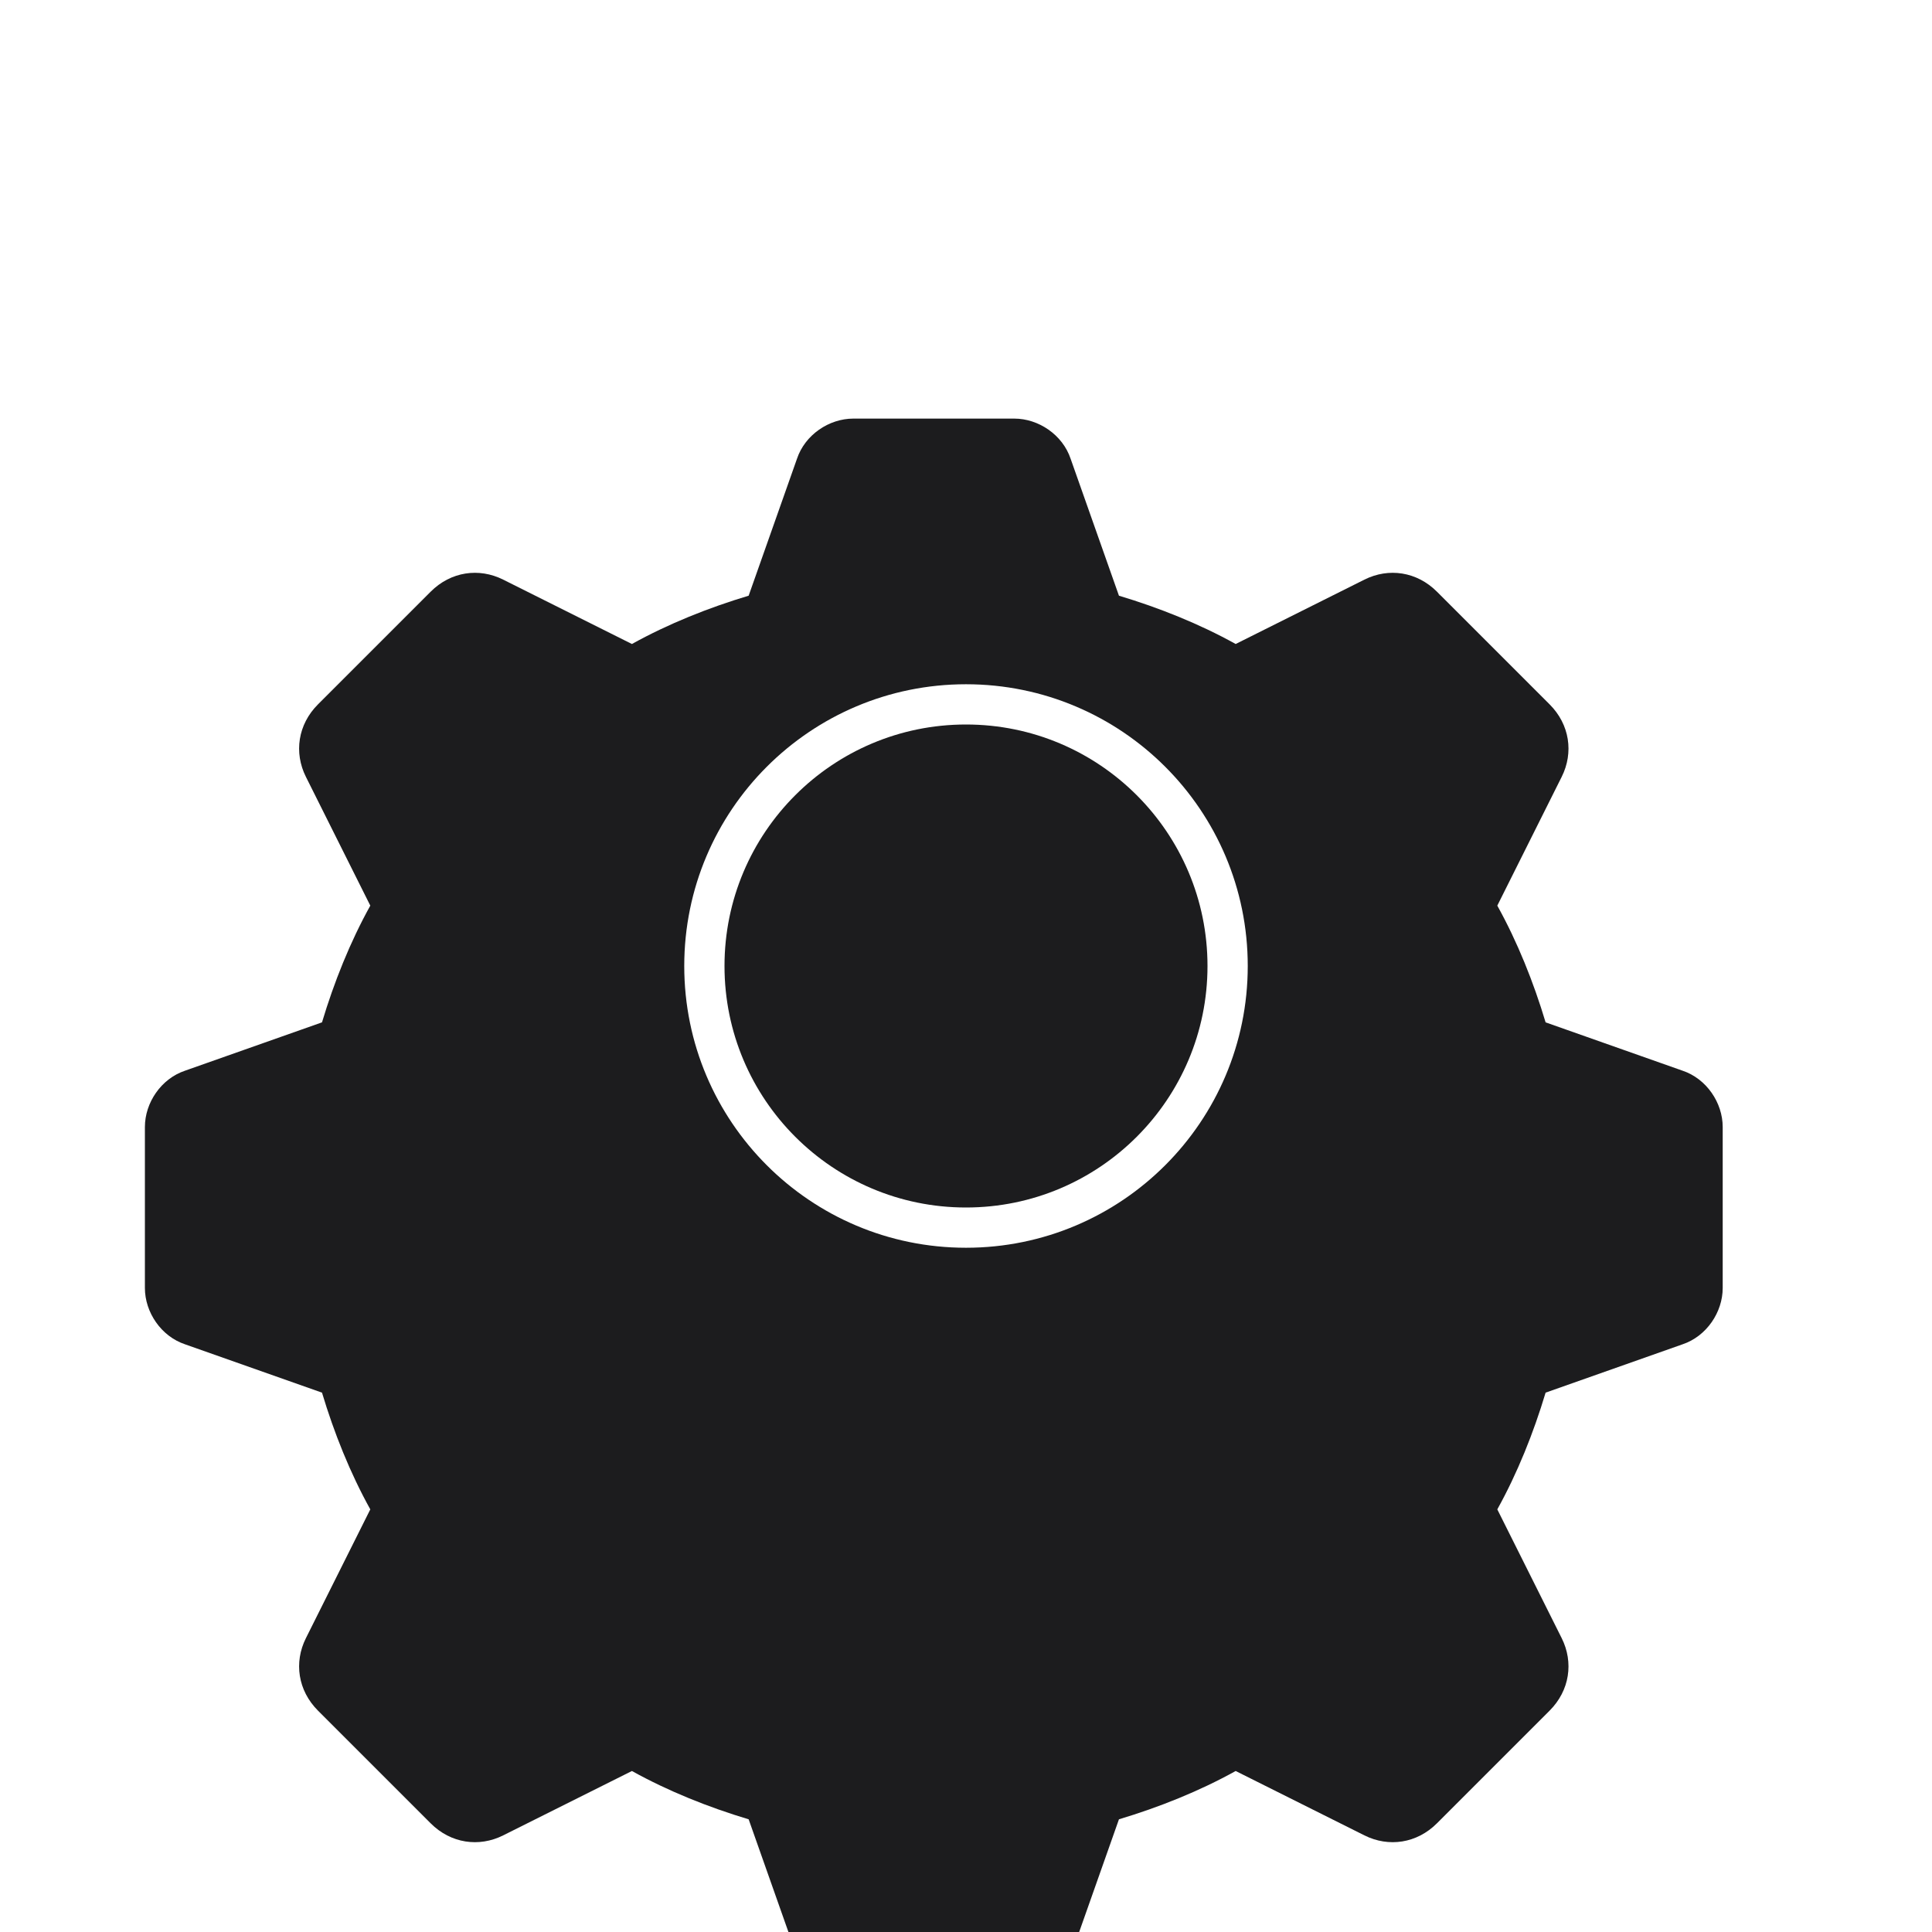
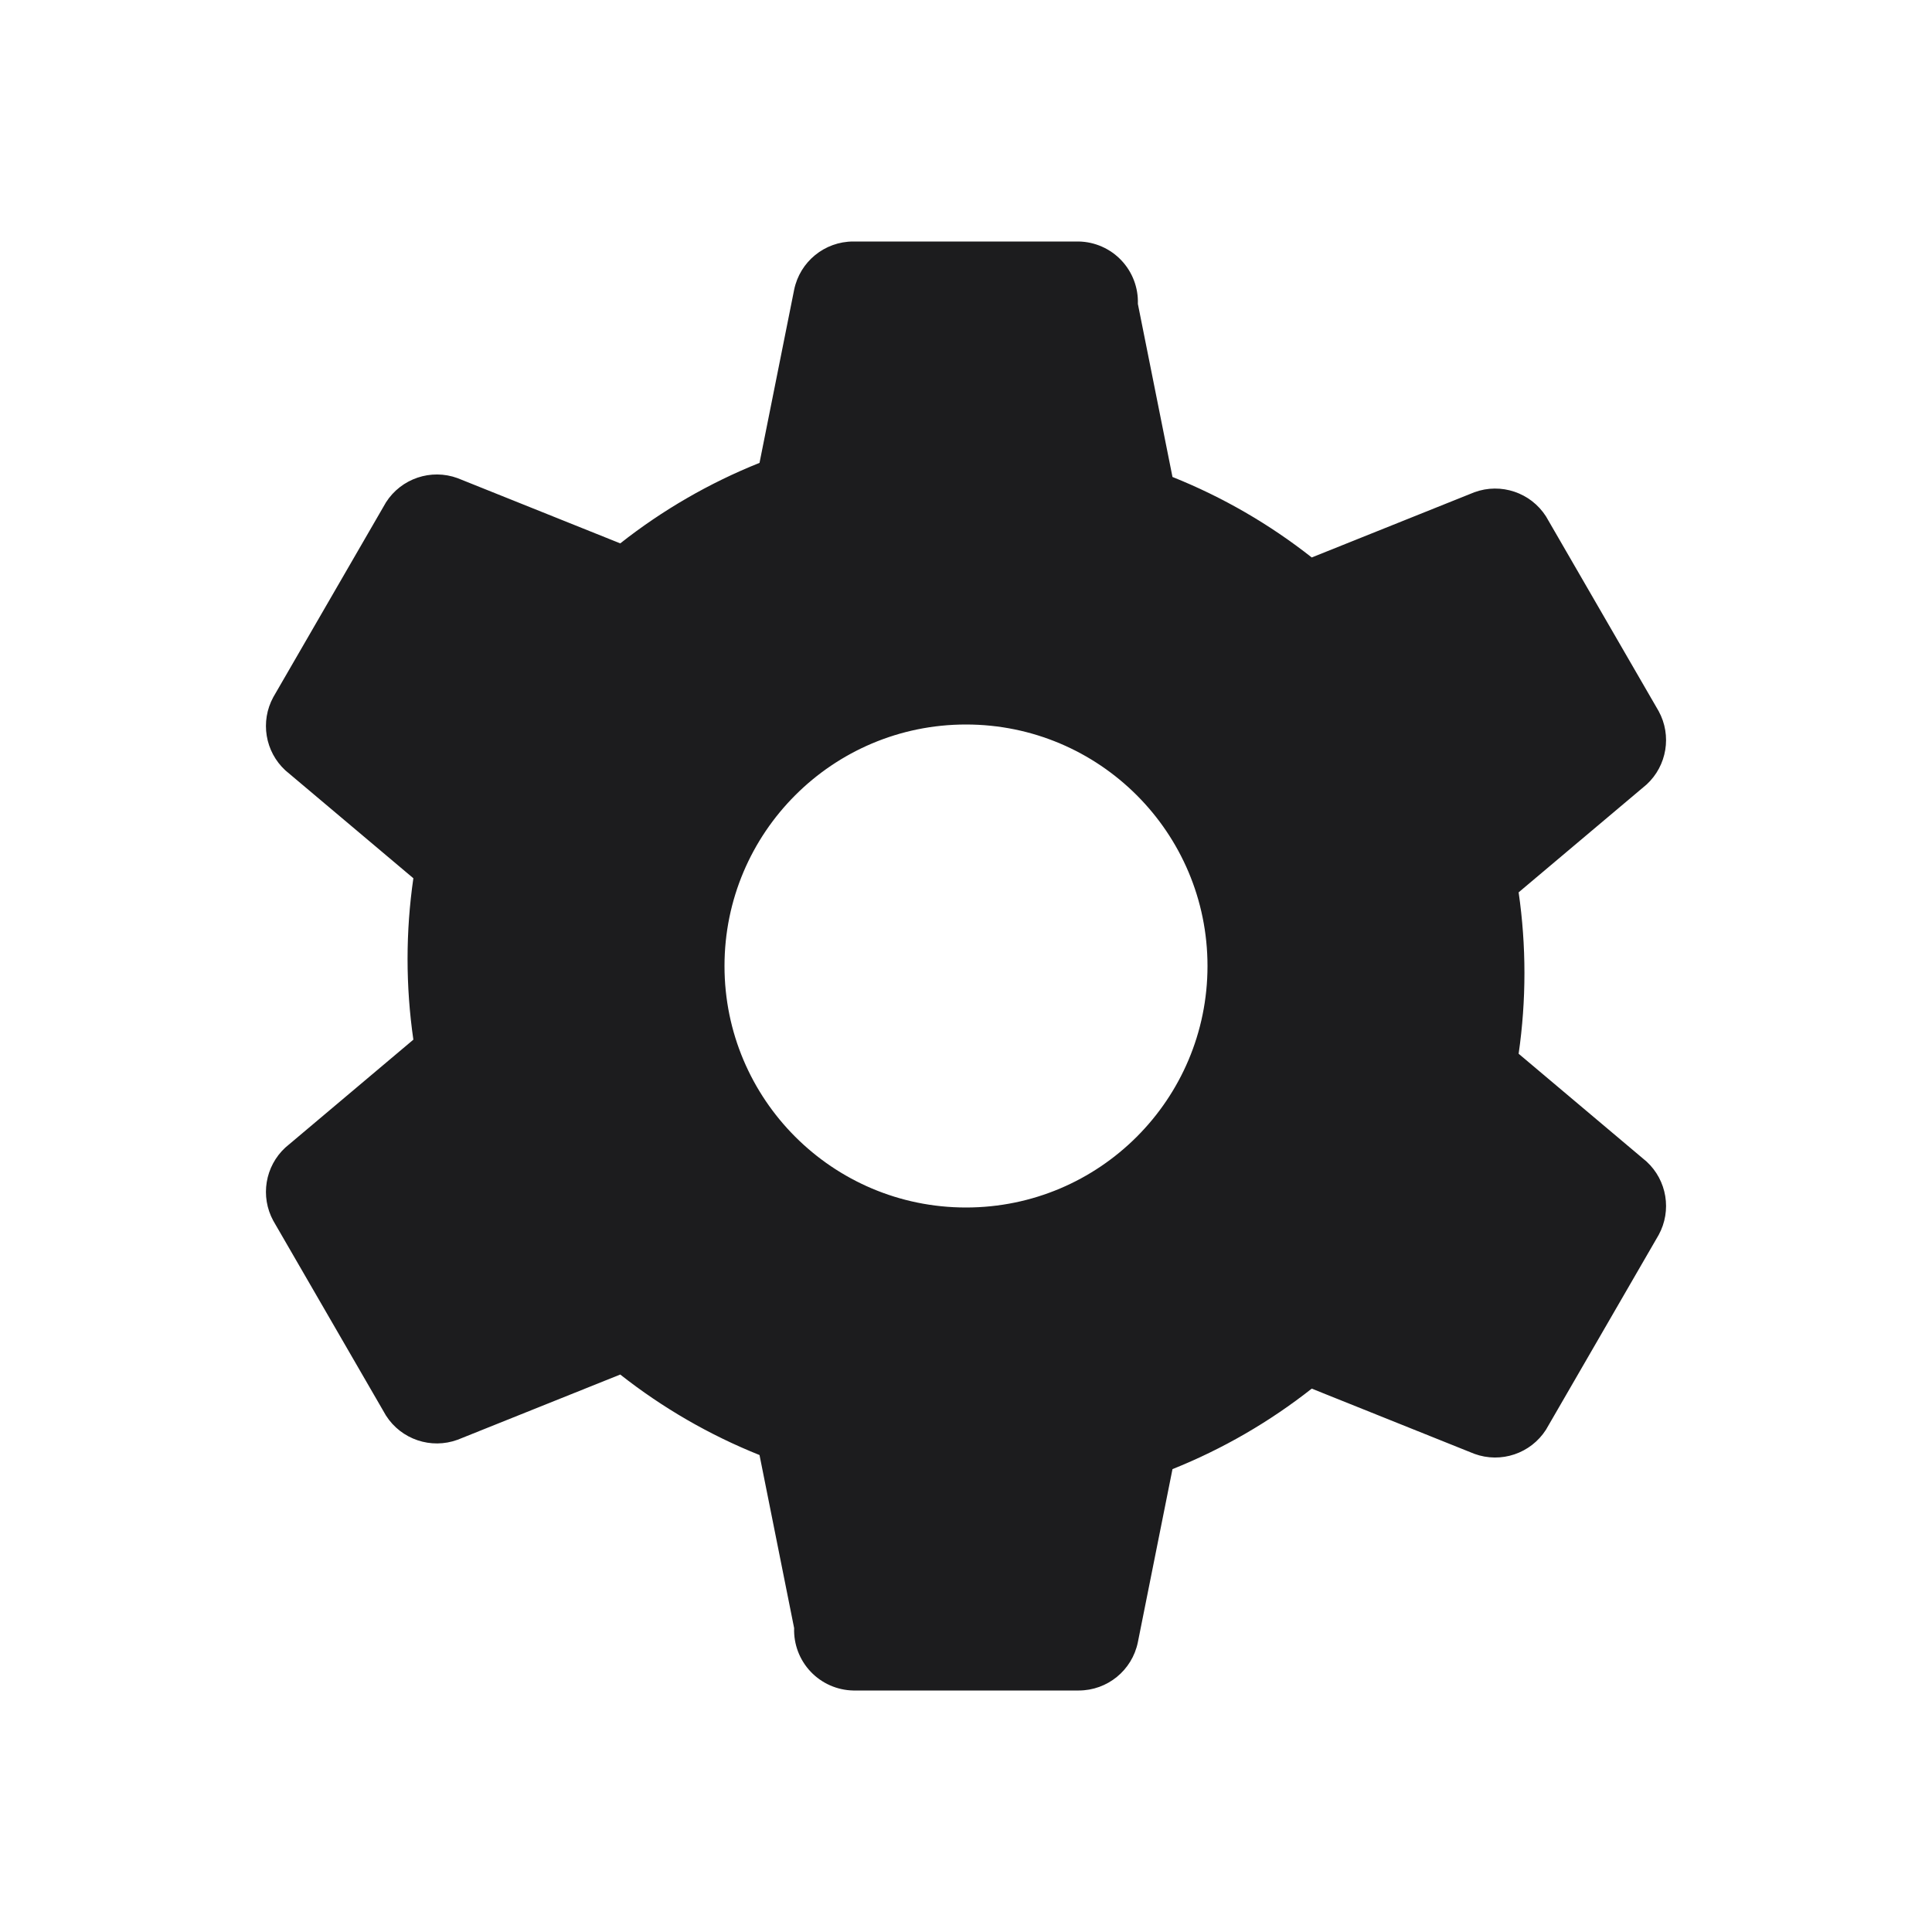
<svg xmlns="http://www.w3.org/2000/svg" width="48" height="48" viewBox="0 0 48 48" fill="none">
-   <path d="M24 30a6 6 0 1 0 0-12 6 6 0 0 0 0 12z" fill="#1C1C1E" />
-   <path d="M41.8 26.6l-3.4-1.2c-.3-1-.7-2-1.2-2.9l1.6-3.2c.3-.6.2-1.3-.3-1.8l-2.8-2.8c-.5-.5-1.2-.6-1.8-.3l-3.2 1.6c-.9-.5-1.9-.9-2.9-1.2l-1.2-3.4c-.2-.6-.8-1-1.4-1h-4c-.6 0-1.2.4-1.4 1l-1.2 3.4c-1 .3-2 .7-2.9 1.2l-3.2-1.6c-.6-.3-1.3-.2-1.8.3l-2.8 2.8c-.5.5-.6 1.2-.3 1.8l1.6 3.2c-.5.9-.9 1.9-1.2 2.9l-3.4 1.2c-.6.2-1 .8-1 1.4v4c0 .6.4 1.2 1 1.4l3.4 1.2c.3 1 .7 2 1.2 2.9l-1.6 3.2c-.3.6-.2 1.3.3 1.8l2.8 2.8c.5.5 1.2.6 1.8.3l3.2-1.6c.9.5 1.9.9 2.9 1.2l1.2 3.4c.2.6.8 1 1.4 1h4c.6 0 1.2-.4 1.4-1l1.2-3.4c1-.3 2-.7 2.9-1.2l3.2 1.6c.6.3 1.3.2 1.8-.3l2.8-2.8c.5-.5.6-1.2.3-1.8l-1.6-3.2c.5-.9.9-1.9 1.2-2.9l3.4-1.2c.6-.2 1-.8 1-1.4v-4c0-.6-.4-1.2-1-1.4zM24 31a7 7 0 1 1 0-14 7 7 0 0 1 0 14z" fill="#1C1C1E" />
+   <path fill-rule="evenodd" clip-rule="evenodd" d="M21.2 6a1.5 1.5 0 0 0-1.47 1.2l-.86 4.3a14 14 0 0 0-3.46 2l-4.04-1.62a1.5 1.5 0 0 0-1.78.6l-2.8 4.84a1.5 1.5 0 0 0 .3 1.82l3.18 2.68a14 14 0 0 0 0 4.01l-3.18 2.68a1.5 1.5 0 0 0-.3 1.82l2.8 4.84a1.5 1.5 0 0 0 1.78.6l4.04-1.62a14 14 0 0 0 3.46 2l.86 4.3A1.5 1.5 0 0 0 21.2 42h5.6a1.5 1.5 0 0 0 1.47-1.2l.86-4.3a14 14 0 0 0 3.46-2l4.04 1.62a1.5 1.5 0 0 0 1.78-.6l2.8-4.84a1.5 1.5 0 0 0-.3-1.82l-3.18-2.68a14 14 0 0 0 0-4.01l3.18-2.68a1.5 1.5 0 0 0 .3-1.82l-2.8-4.84a1.5 1.5 0 0 0-1.78-.6l-4.04 1.62a14 14 0 0 0-3.46-2l-.86-4.3A1.5 1.5 0 0 0 26.8 6h-5.6zM24 30a6 6 0 1 0 0-12 6 6 0 0 0 0 12z" fill="#1C1C1E" />
</svg>
